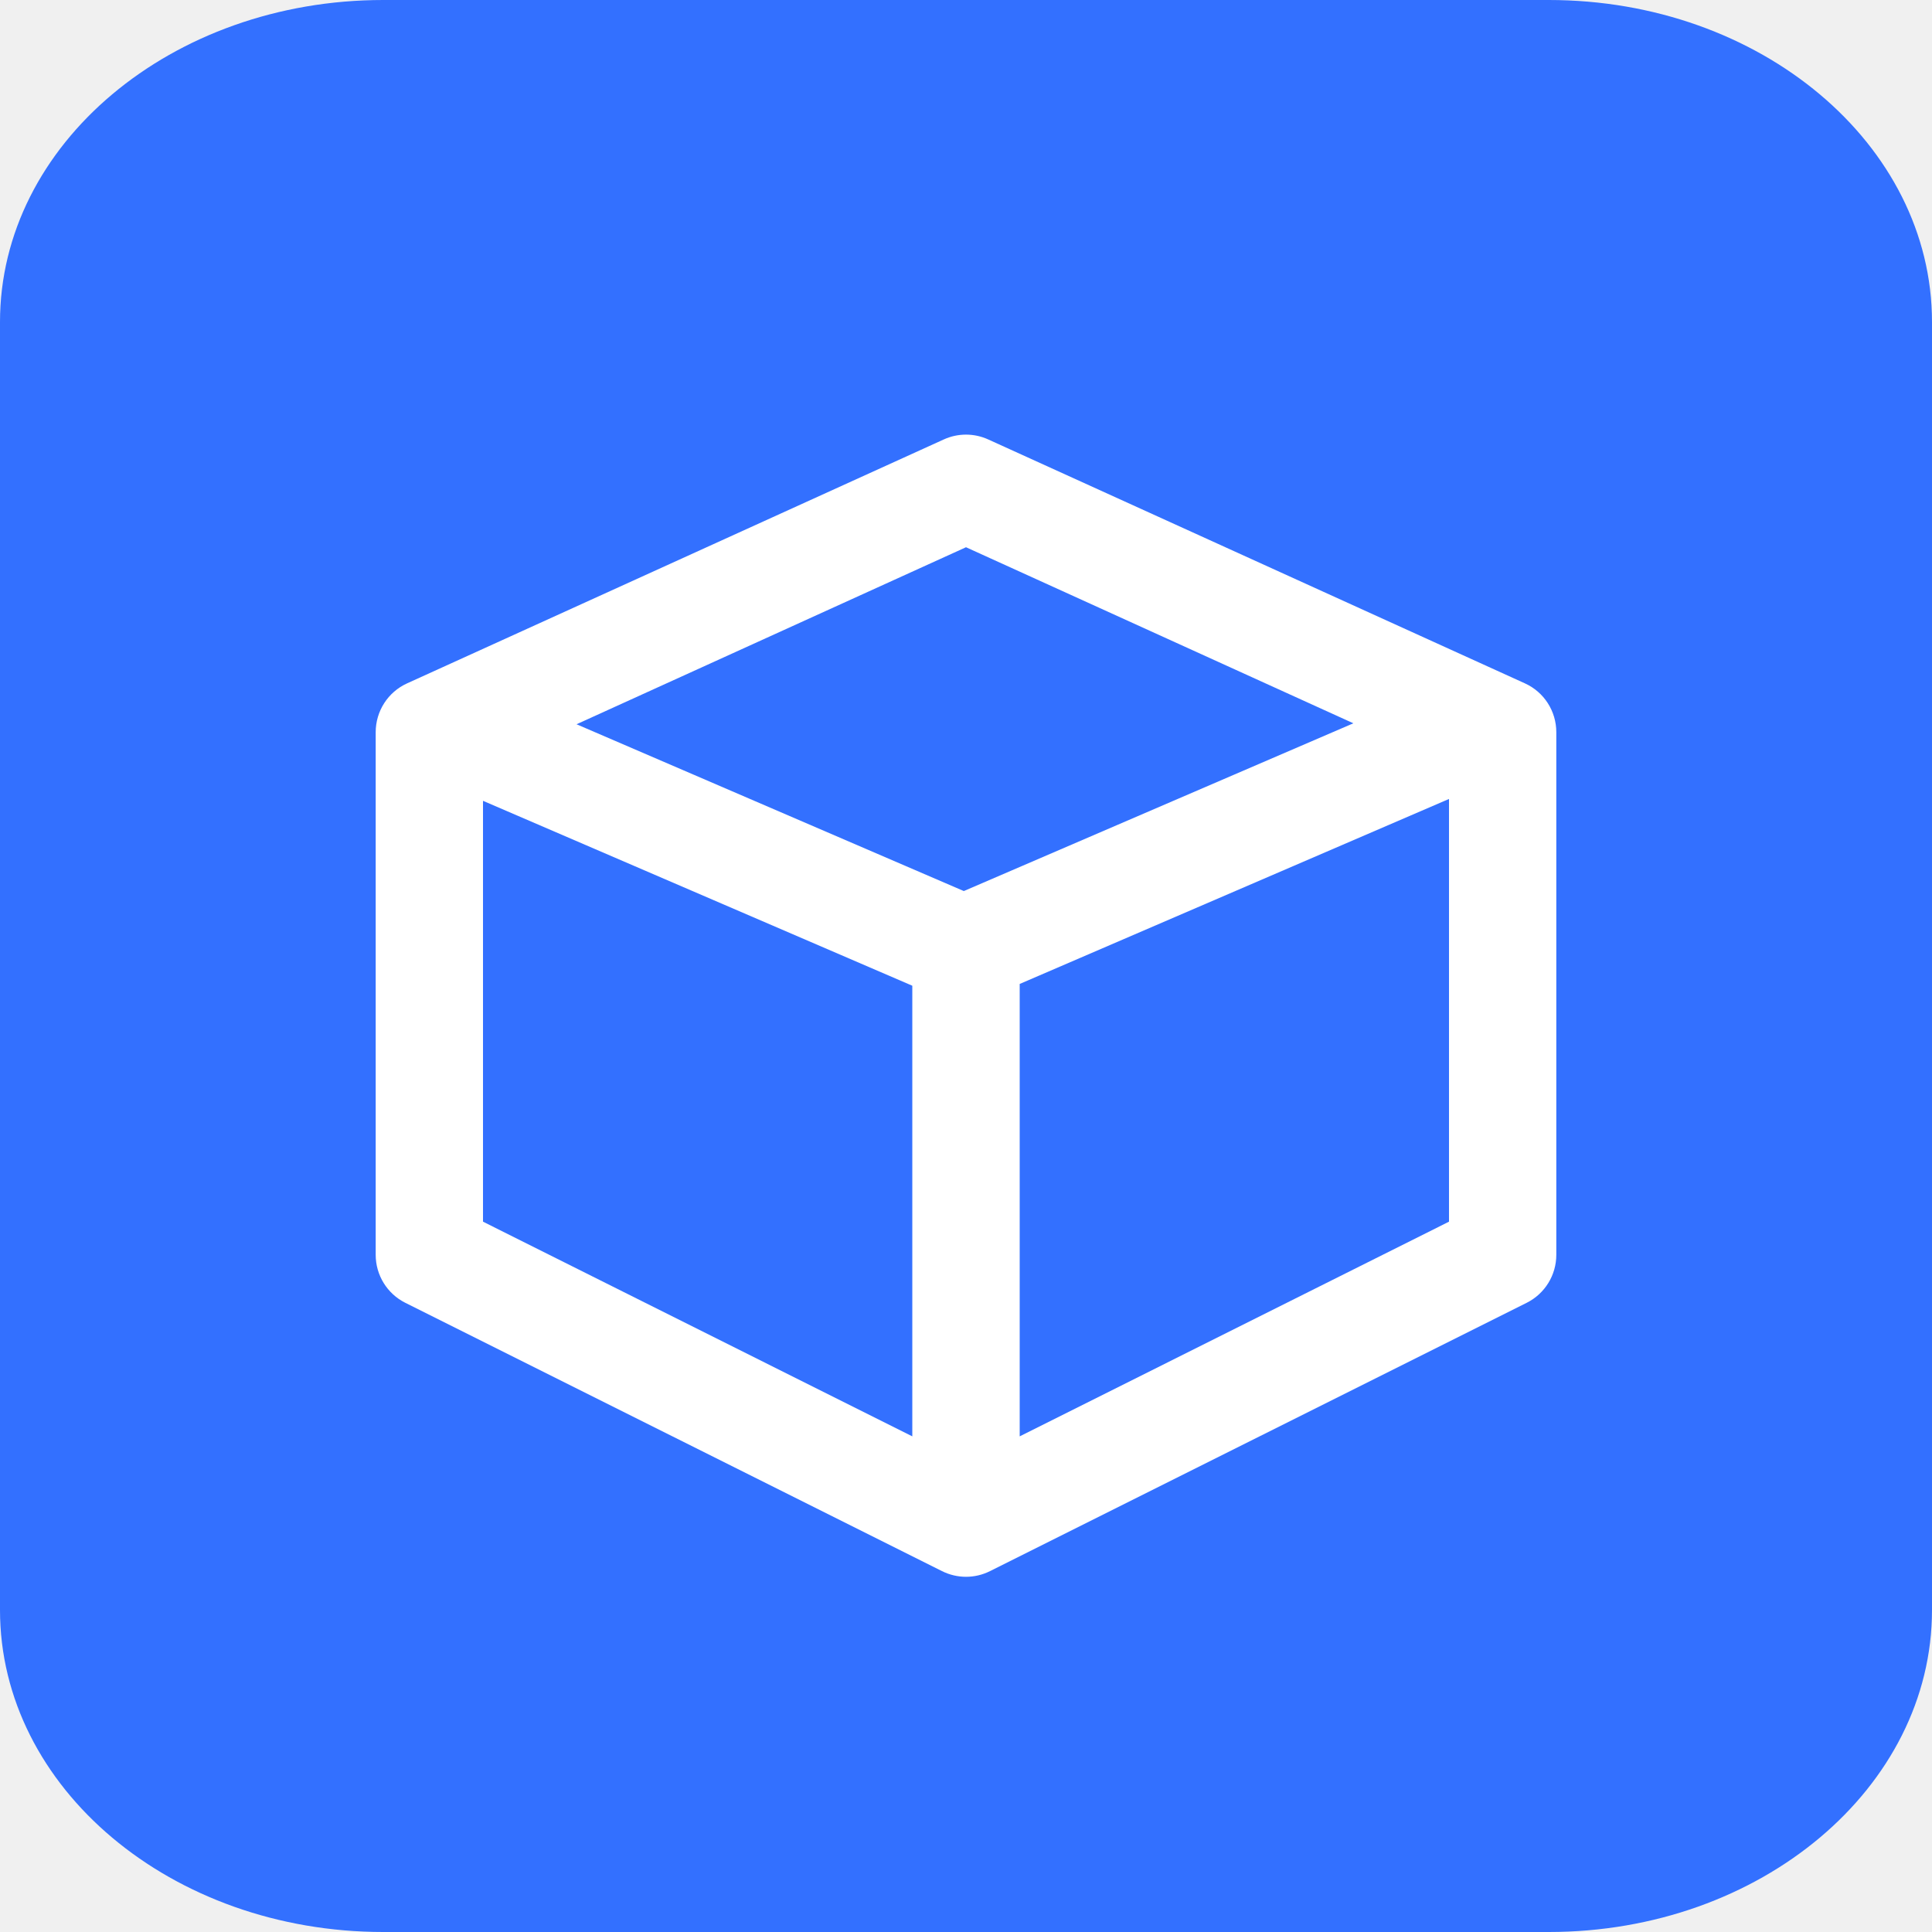
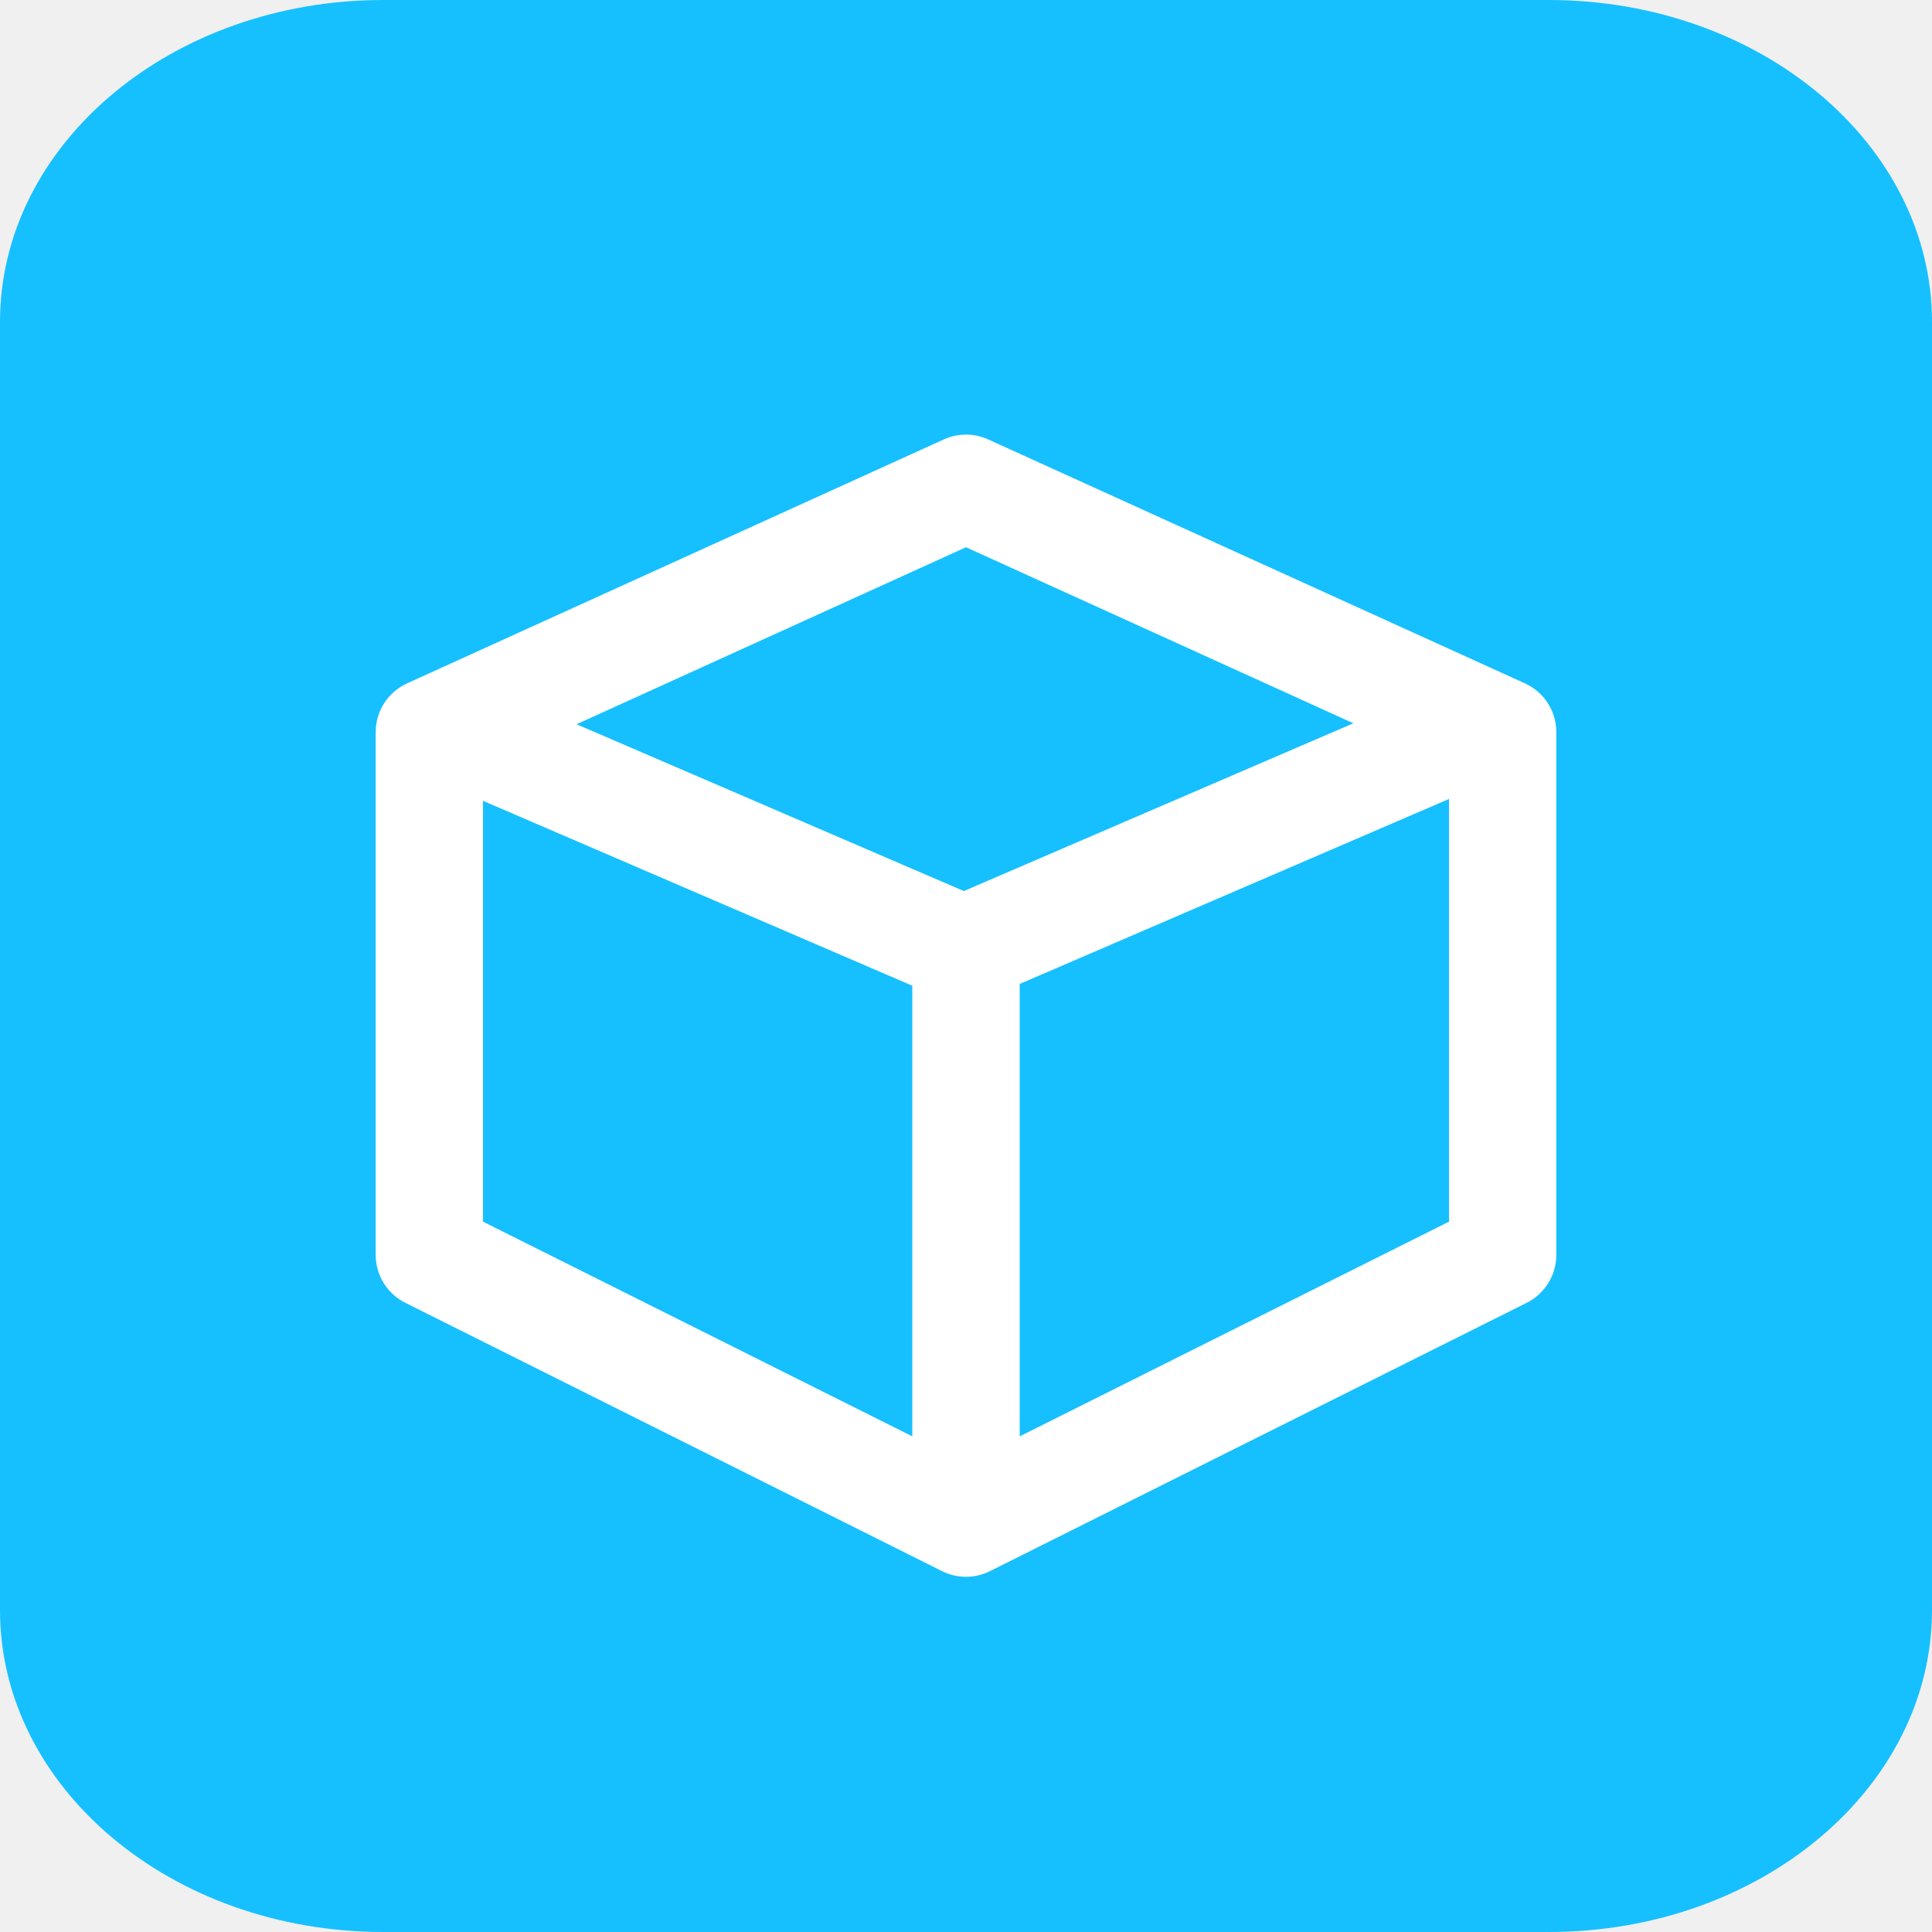
<svg xmlns="http://www.w3.org/2000/svg" width="24" height="24" viewBox="0 0 24 24" fill="none">
  <g clip-path="url(#clip0_181_24877)">
-     <path d="M0 4C0 1.791 2.131 0 4.76 0H19.24C21.869 0 24 1.791 24 4V20C24 22.209 21.869 24 19.24 24H4.76C2.131 24 0 22.209 0 20V4Z" fill="#3370FF" />
+     <path d="M0 4C0 1.791 2.131 0 4.76 0H19.24C21.869 0 24 1.791 24 4V20C24 22.209 21.869 24 19.24 24H4.76C2.131 24 0 22.209 0 20V4Z" fill="#16c0ff" />
    <path d="M4.667 9.096C4.667 8.834 4.819 8.597 5.057 8.489L11.724 5.459C11.899 5.379 12.101 5.379 12.276 5.459L18.943 8.489C19.181 8.597 19.333 8.834 19.333 9.096V15.588C19.333 15.84 19.191 16.071 18.965 16.184L12.298 19.517C12.111 19.611 11.89 19.611 11.702 19.517L5.035 16.184C4.809 16.071 4.667 15.84 4.667 15.588V9.096ZM16.812 8.985L12 6.798L7.162 8.997L11.973 11.069L16.812 8.985ZM12.667 12.223V17.843L18 15.176V9.925L12.667 12.223ZM6 9.948V15.176L11.333 17.843V12.245L6 9.948Z" fill="white" />
  </g>
  <defs>
    <clipPath id="clip0_181_24877">
      <rect width="24" height="24" fill="white" />
    </clipPath>
  </defs>
</svg>
